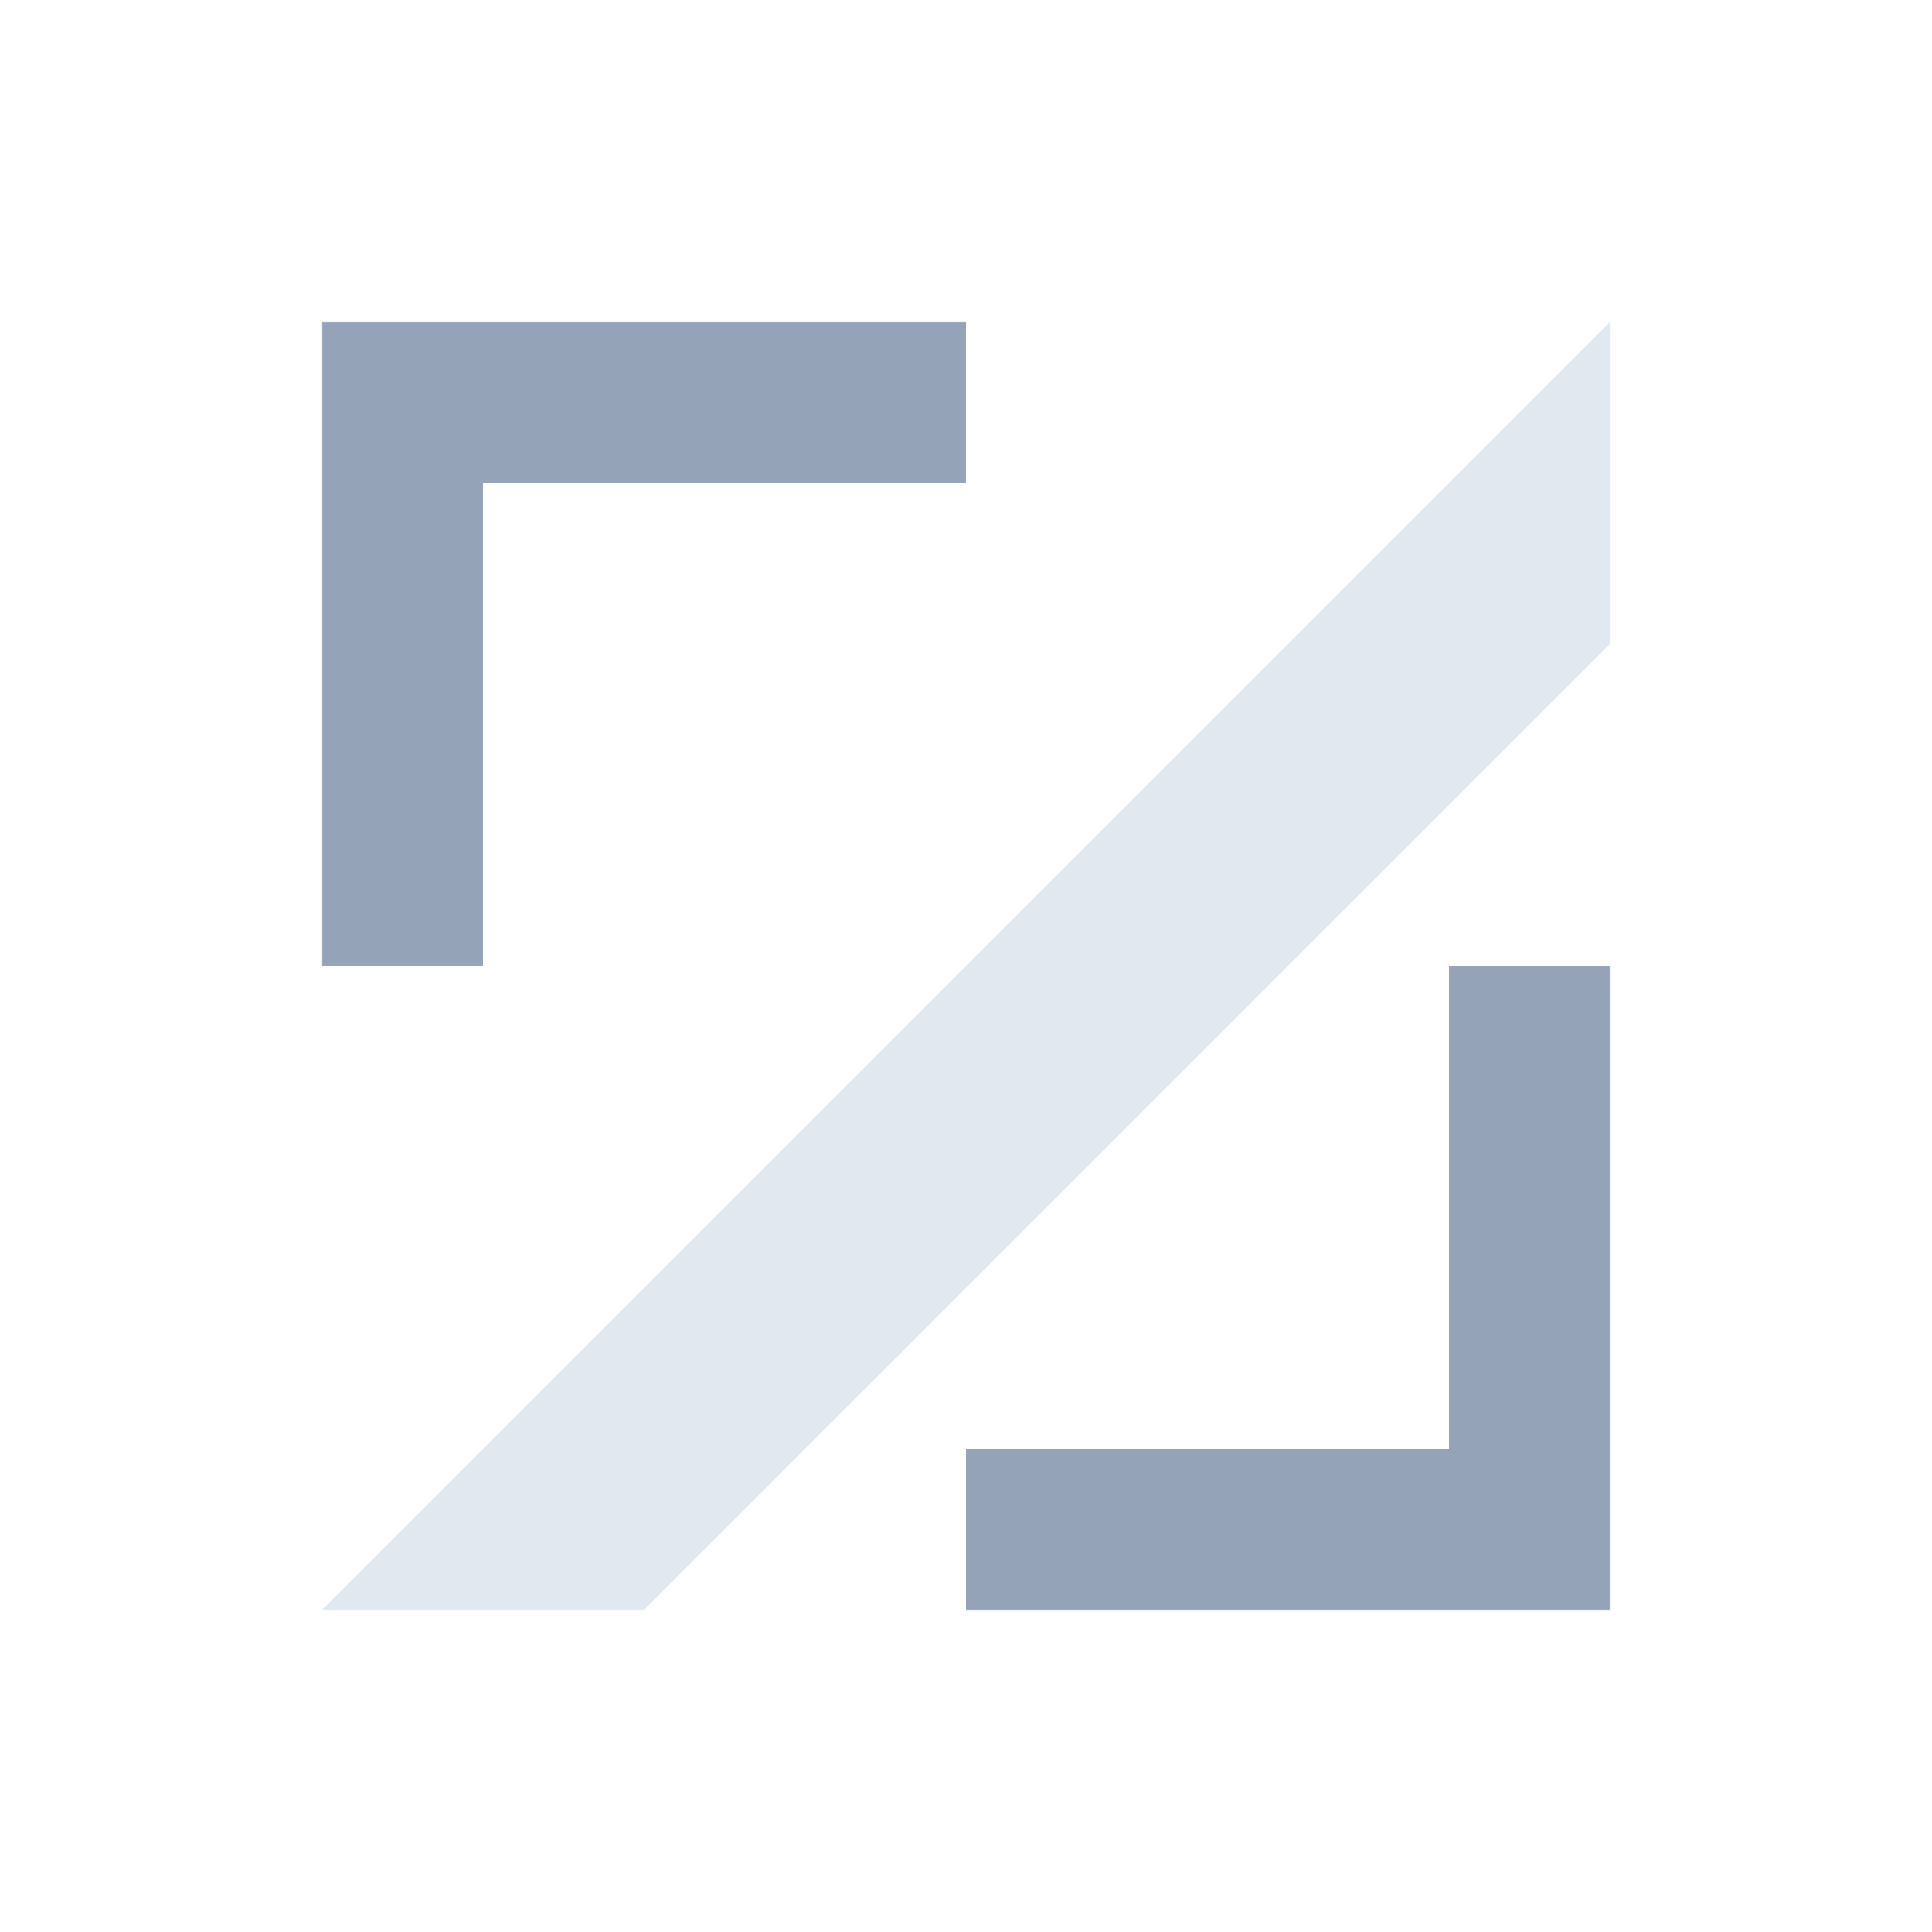
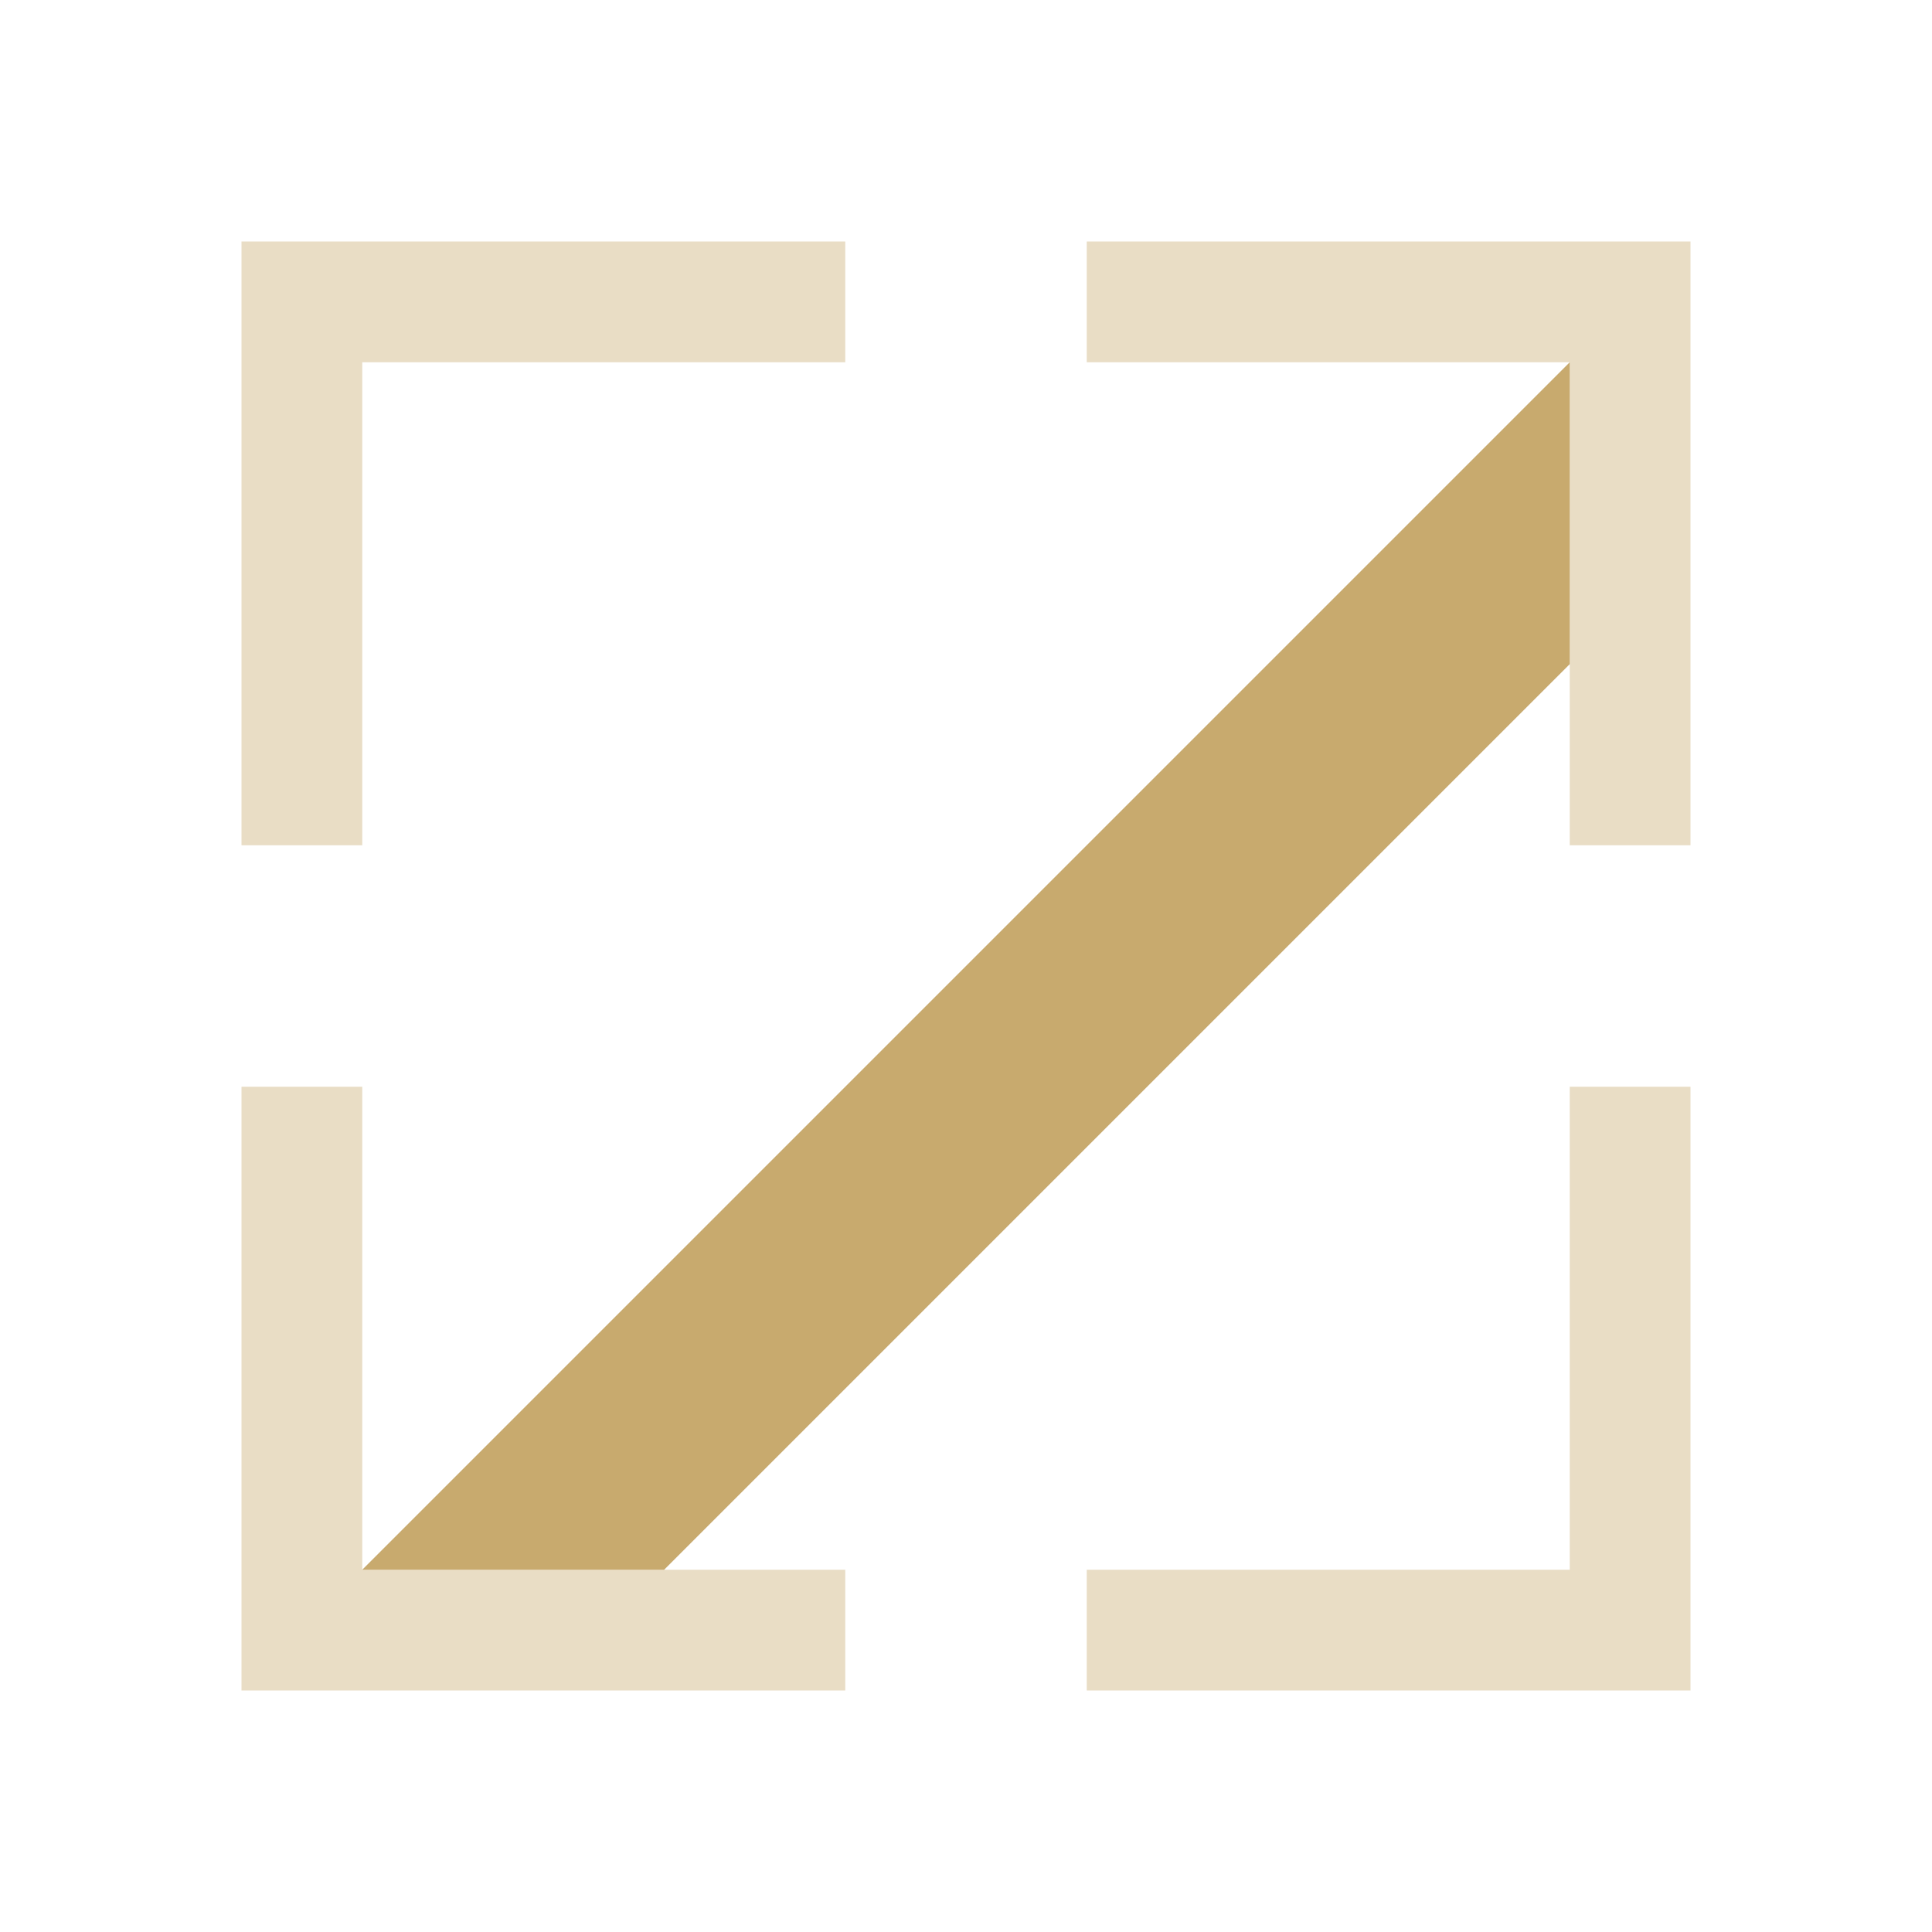
- <svg xmlns="http://www.w3.org/2000/svg" viewBox="0 0 24 24" fill="currentColor">
-   <path d="M4 4h8v2H6v6H4V4zm16 8h-2v6h-6v2h8v-8z" fill="#94a3b8" />
-   <path d="M4 20L20 4v4l-12 12H4v0z" fill="#e2e8f0" />
+ <svg xmlns="http://www.w3.org/2000/svg" viewBox="0 0 32 32">
+   <path d="M4 4h10v2H6v8H4V4z" fill="#c8aa6e" opacity="0.4" />
+   <path d="M18 4h10v10h-2V6h-8V4z" fill="#c8aa6e" opacity="0.4" />
+   <path d="M4 18v10h10v-2H6v-8H4z" fill="#c8aa6e" opacity="0.4" />
+   <path d="M18 28h10V18h-2v8h-8v2z" fill="#c8aa6e" opacity="0.4" />
+   <path d="M6 26L26 6v5L11 26H6z" fill="#c8aa6e" />
</svg>
